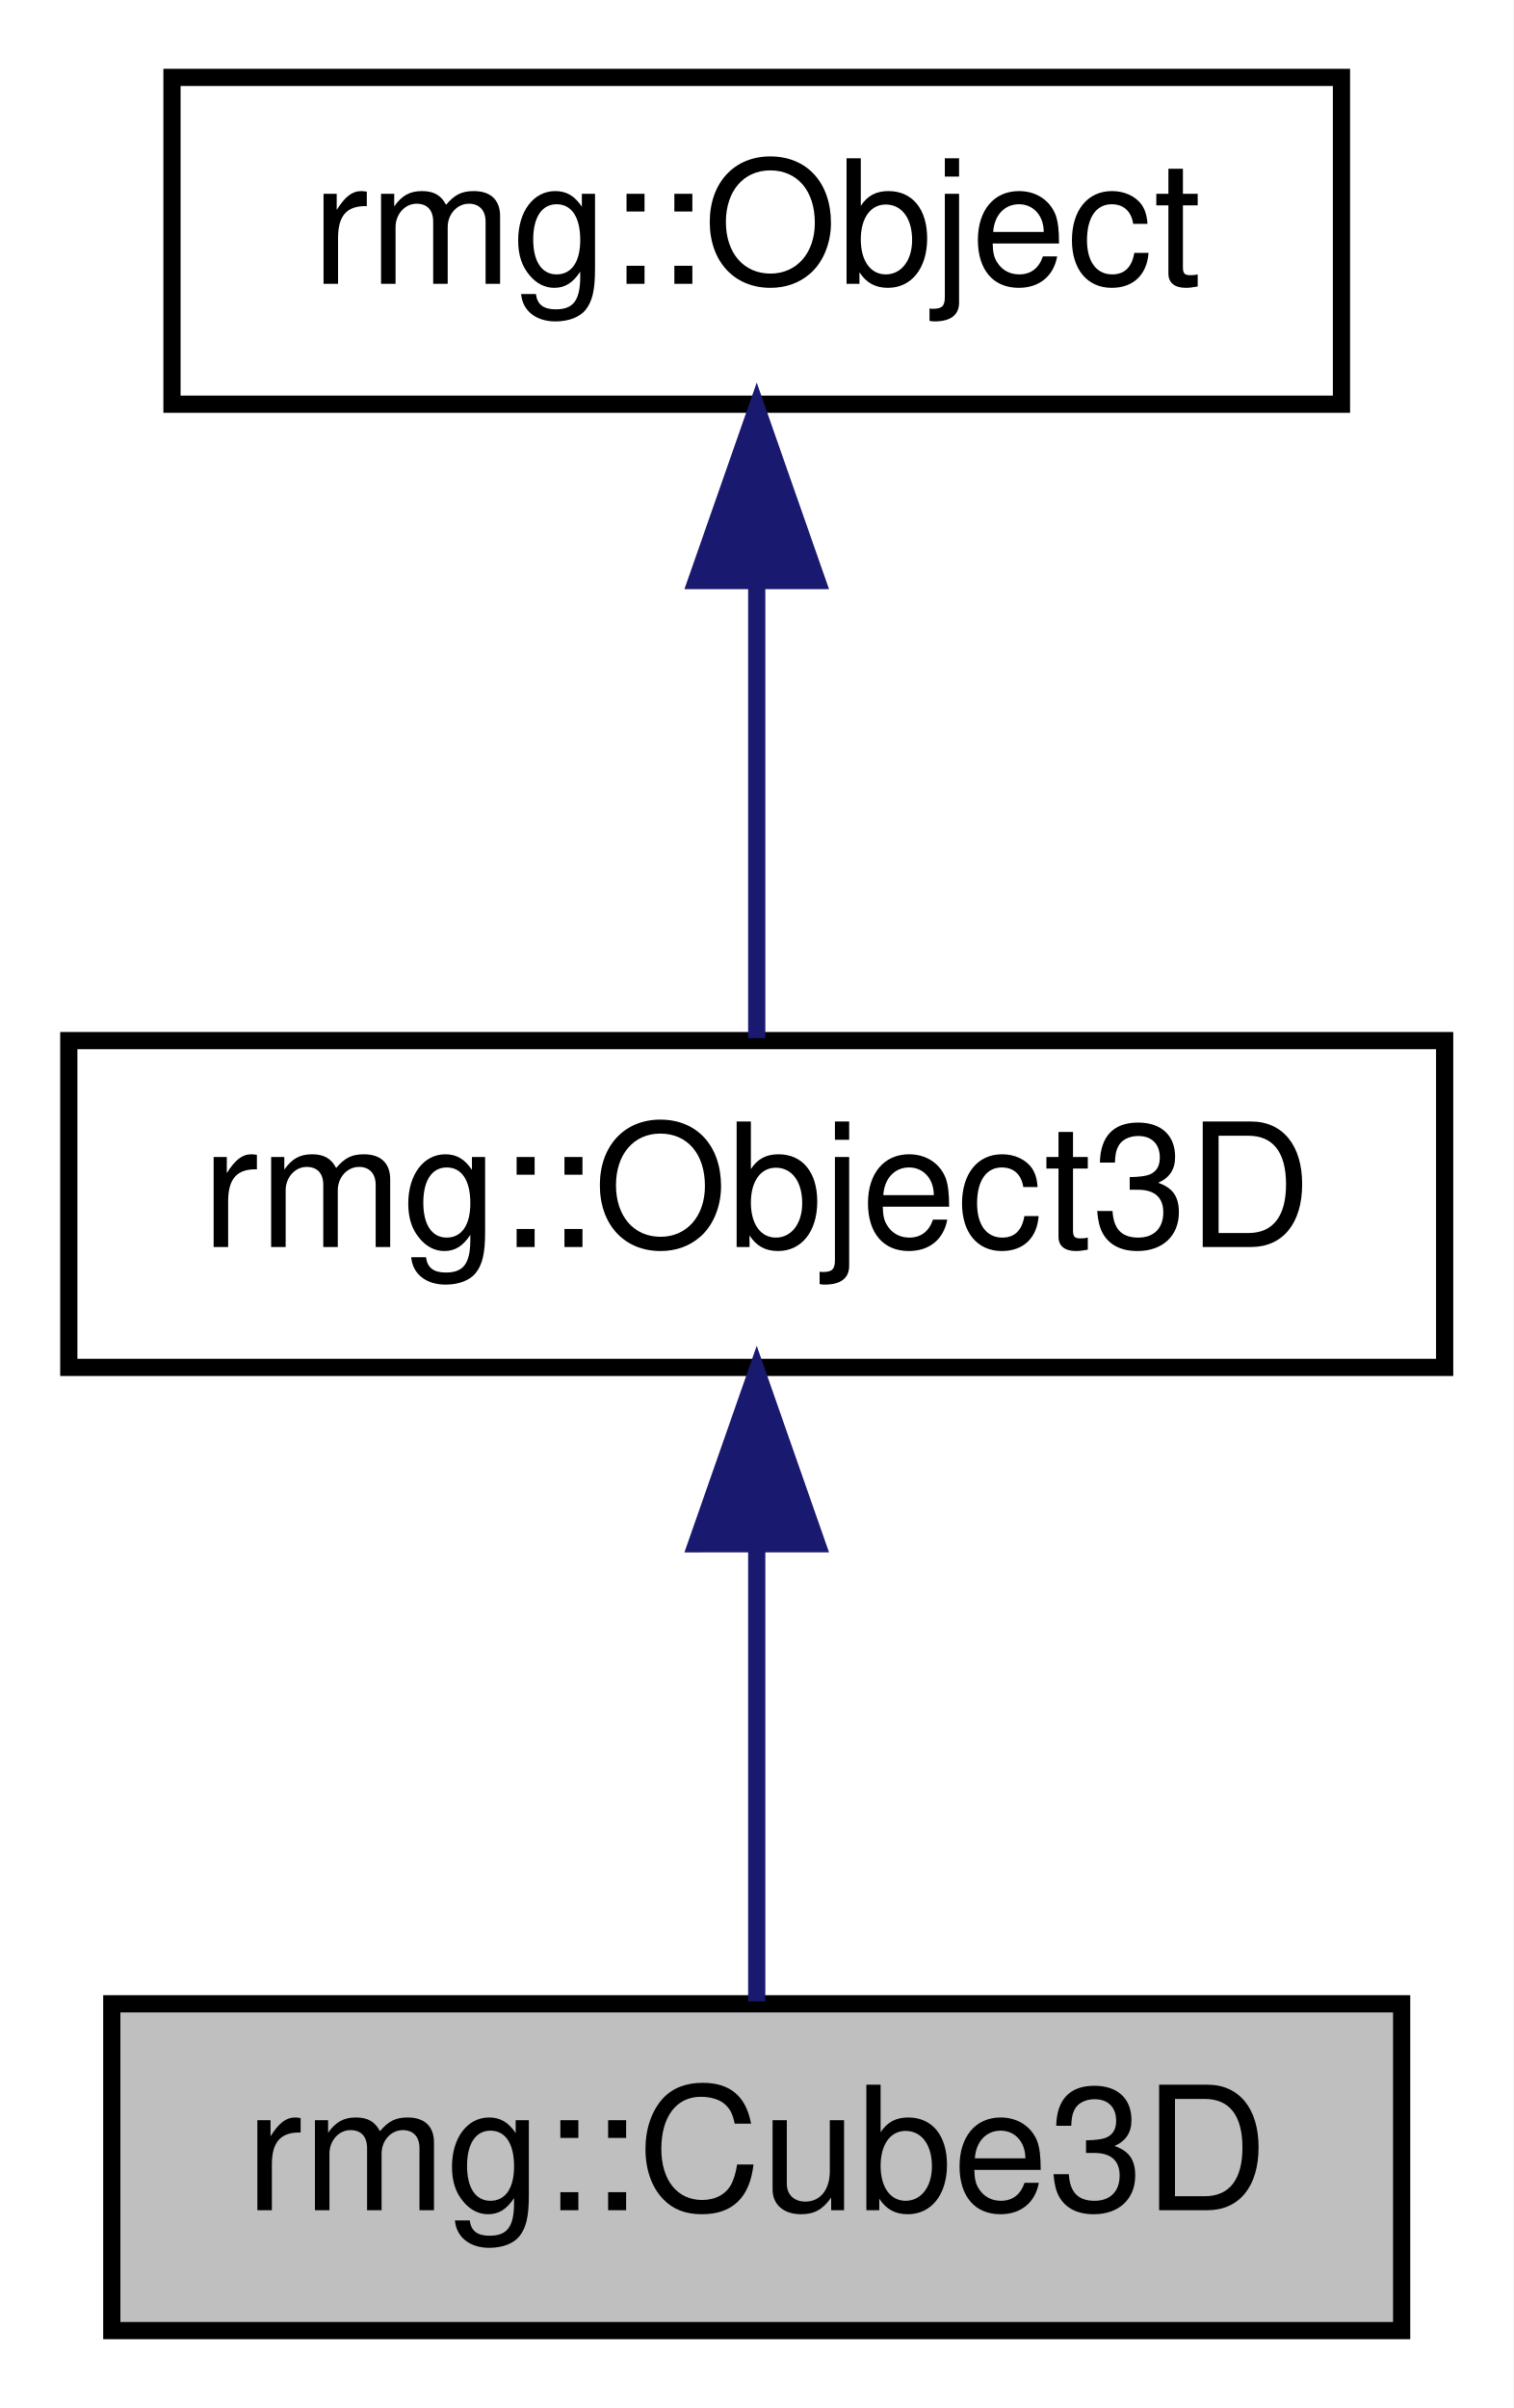
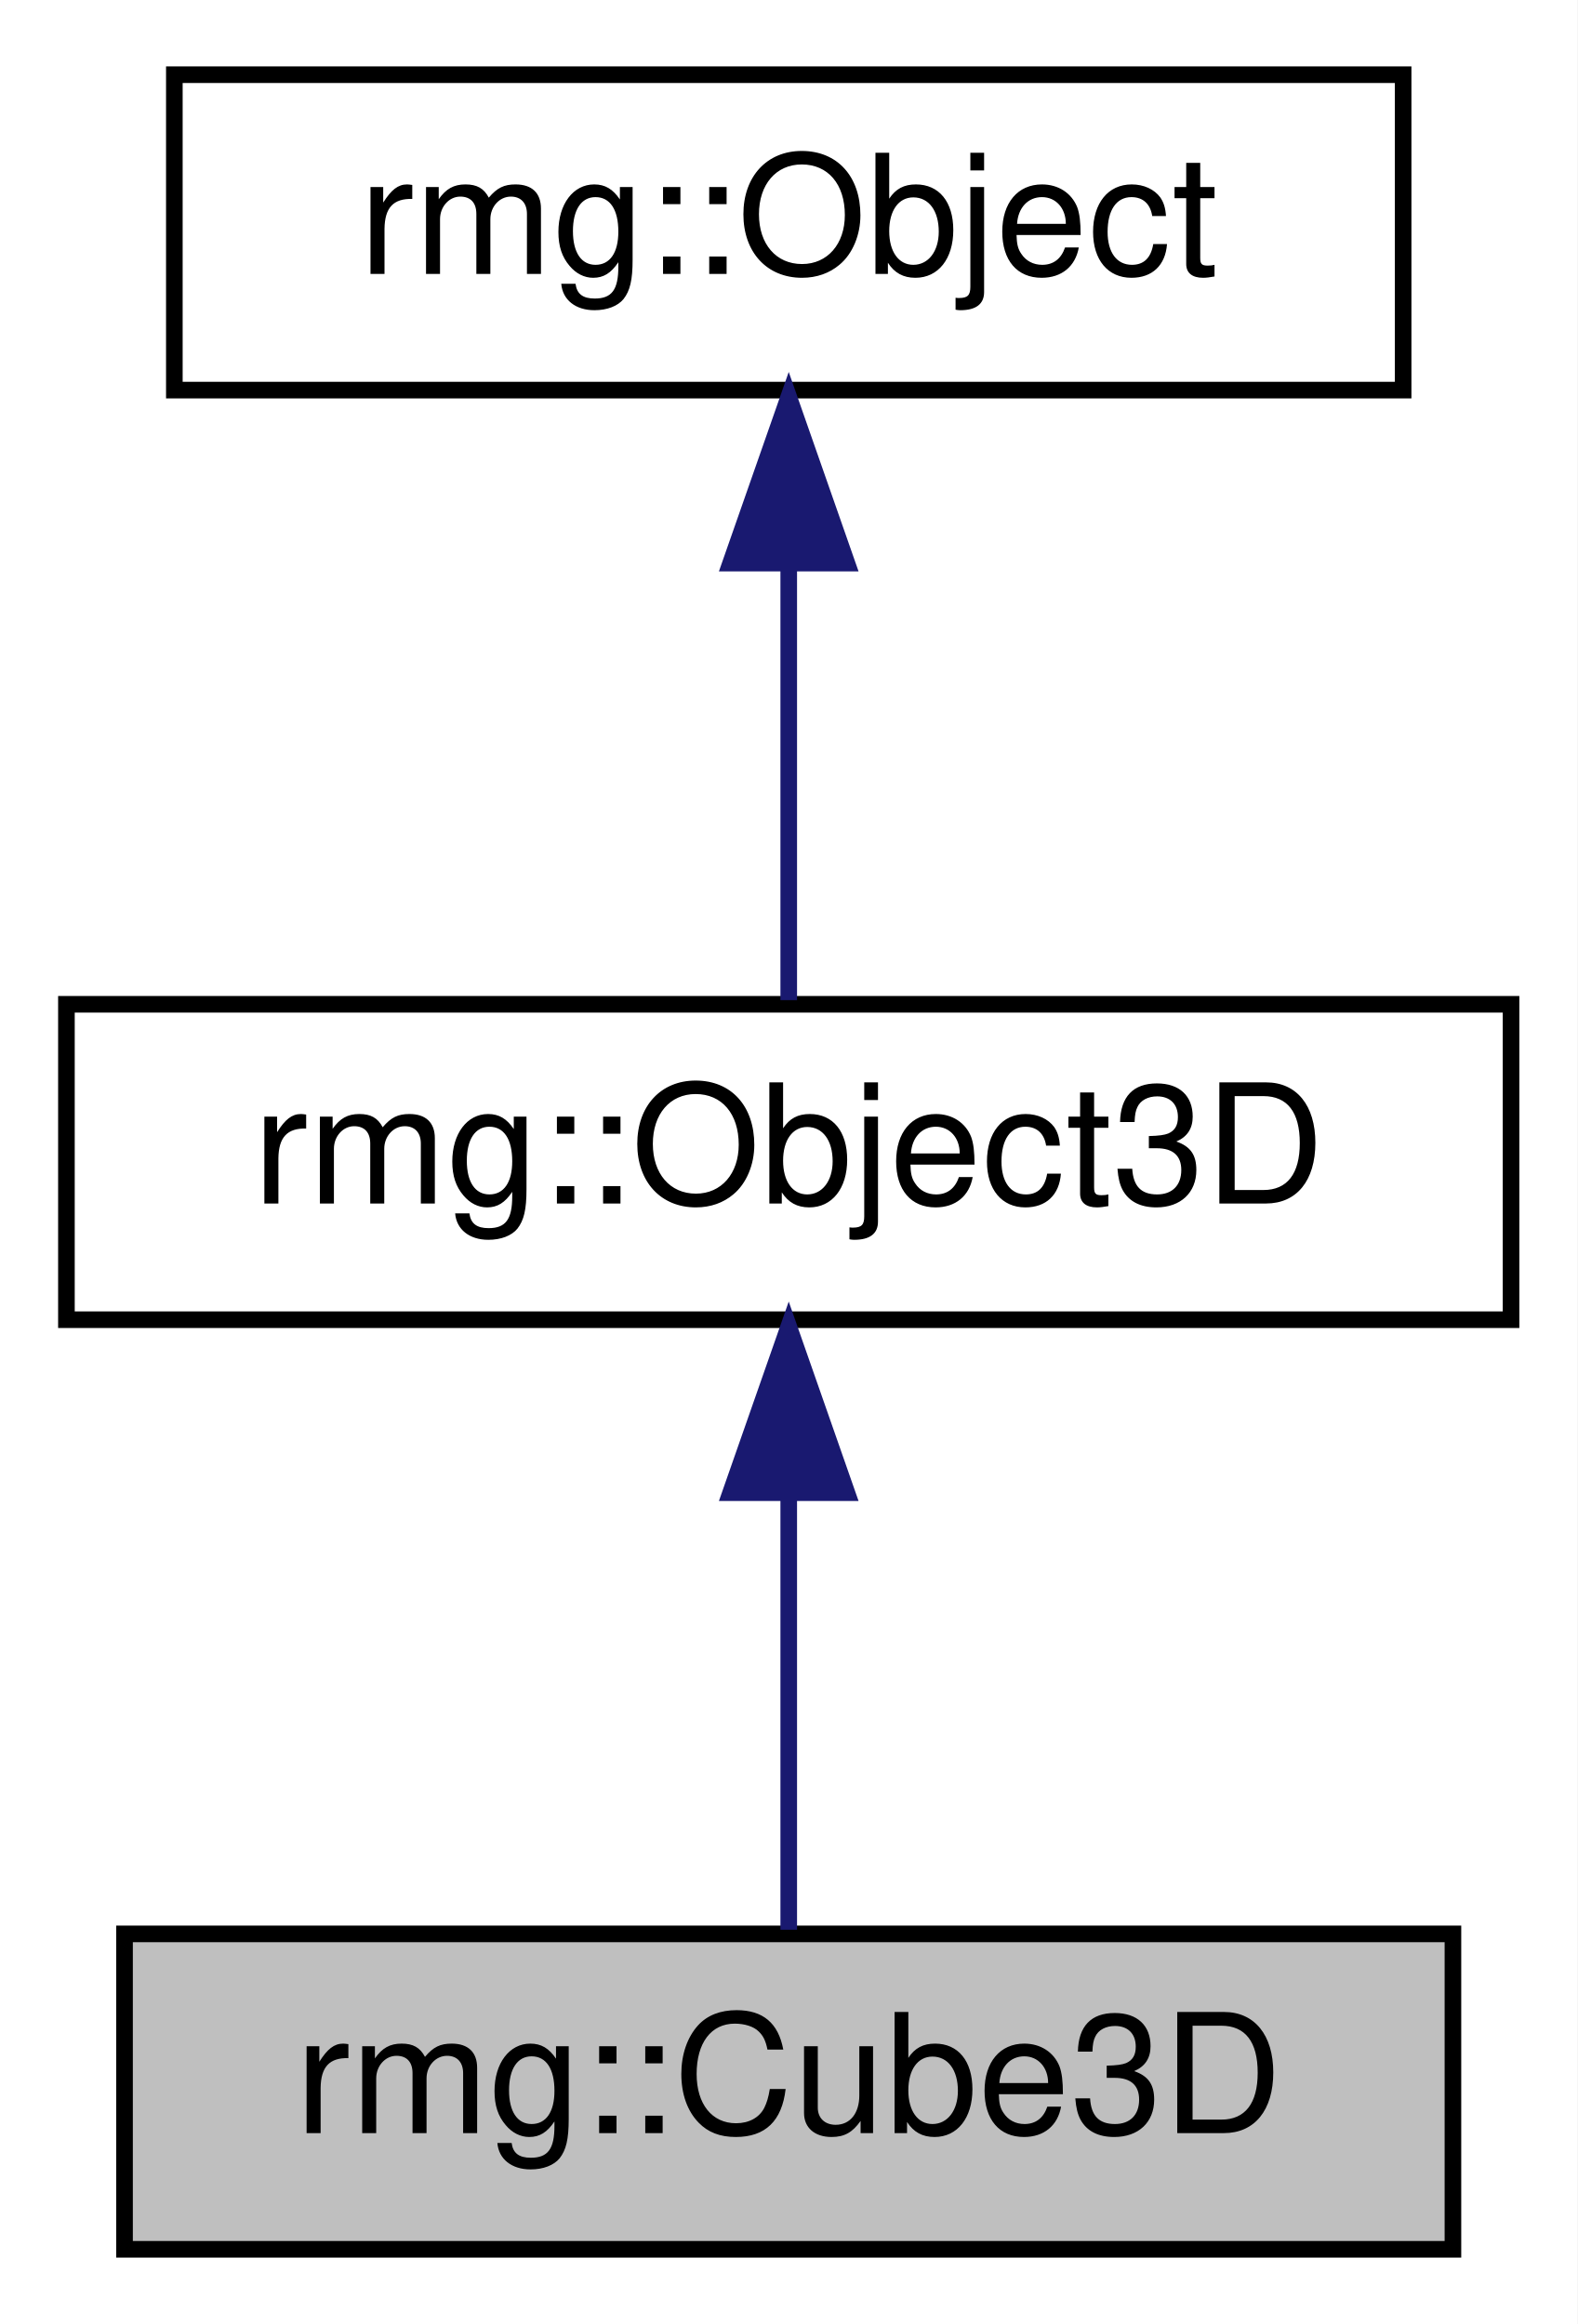
- <svg xmlns="http://www.w3.org/2000/svg" xmlns:xlink="http://www.w3.org/1999/xlink" width="88pt" height="140pt" viewBox="0.00 0.00 88.00 140.00">
+ <svg xmlns="http://www.w3.org/2000/svg" xmlns:xlink="http://www.w3.org/1999/xlink" width="95pt" height="140pt" viewBox="0.00 0.00 95.00 140.00">
  <g id="graph0" class="graph" transform="scale(1 1) rotate(0) translate(4 136)">
-     <polygon fill="#ffffff" stroke="transparent" points="-4,4 -4,-136 84,-136 84,4 -4,4" />
+     <polygon fill="white" stroke="transparent" points="-4,4 -4,-136 91,-136 91,4 -4,4" />
    <g id="node1" class="node">
-       <polygon fill="#bfbfbf" stroke="#000000" points="2.5,-.5 2.5,-19.5 77.5,-19.5 77.5,-.5 2.5,-.5" />
-       <text text-anchor="middle" x="40" y="-7.5" font-family="Helvetica,sans-Serif" font-size="10.00" fill="#000000">rmg::Cube3D</text>
+       <g id="a_node1">
+         <a xlink:title="Visual 3D cube model.">
+           <polygon fill="#bfbfbf" stroke="black" points="3.5,-0.5 3.5,-19.5 83.5,-19.5 83.5,-0.5 3.5,-0.5" />
+           <text text-anchor="middle" x="43.5" y="-7.5" font-family="Helvetica,sans-Serif" font-size="10.00">rmg::Cube3D</text>
+         </a>
+       </g>
    </g>
    <g id="node2" class="node">
      <g id="a_node2">
-         <a xlink:href="classrmg_1_1Object3D.html" target="_top" xlink:title="3D object whose model and appearance can be controlled quickly ">
-           <polygon fill="#ffffff" stroke="#000000" points="0,-56.5 0,-75.5 80,-75.5 80,-56.5 0,-56.5" />
-           <text text-anchor="middle" x="40" y="-63.5" font-family="Helvetica,sans-Serif" font-size="10.00" fill="#000000">rmg::Object3D</text>
+         <a xlink:href="classrmg_1_1Object3D.html" target="_top" xlink:title="3D object whose model and appearance can be controlled quickly">
+           <polygon fill="white" stroke="black" points="0,-56.5 0,-75.5 87,-75.5 87,-56.5 0,-56.5" />
+           <text text-anchor="middle" x="43.5" y="-63.5" font-family="Helvetica,sans-Serif" font-size="10.00">rmg::Object3D</text>
        </a>
      </g>
    </g>
    <g id="edge1" class="edge">
-       <path fill="none" stroke="#191970" d="M40,-46.157C40,-37.155 40,-26.92 40,-19.643" />
-       <polygon fill="#191970" stroke="#191970" points="36.5,-46.245 40,-56.245 43.5,-46.246 36.5,-46.245" />
+       <path fill="none" stroke="midnightblue" d="M43.5,-45.8C43.5,-36.91 43.5,-26.78 43.5,-19.75" />
+       <polygon fill="midnightblue" stroke="midnightblue" points="40,-46.08 43.5,-56.08 47,-46.08 40,-46.08" />
    </g>
    <g id="node3" class="node">
      <g id="a_node3">
-         <a xlink:href="classrmg_1_1Object.html" target="_top" xlink:title="A foundation of all RMG graphical object data structures. ">
-           <polygon fill="#ffffff" stroke="#000000" points="6,-112.5 6,-131.5 74,-131.5 74,-112.5 6,-112.5" />
-           <text text-anchor="middle" x="40" y="-119.5" font-family="Helvetica,sans-Serif" font-size="10.00" fill="#000000">rmg::Object</text>
+         <a xlink:href="classrmg_1_1Object.html" target="_top" xlink:title="A foundation of all RMG graphical object data structures.">
+           <polygon fill="white" stroke="black" points="6.5,-112.5 6.5,-131.5 80.5,-131.5 80.5,-112.5 6.5,-112.5" />
+           <text text-anchor="middle" x="43.5" y="-119.5" font-family="Helvetica,sans-Serif" font-size="10.00">rmg::Object</text>
        </a>
      </g>
    </g>
    <g id="edge2" class="edge">
-       <path fill="none" stroke="#191970" d="M40,-102.157C40,-93.155 40,-82.92 40,-75.643" />
-       <polygon fill="#191970" stroke="#191970" points="36.5,-102.246 40,-112.246 43.5,-102.246 36.5,-102.246" />
+       <path fill="none" stroke="midnightblue" d="M43.5,-101.8C43.5,-92.91 43.5,-82.78 43.5,-75.75" />
+       <polygon fill="midnightblue" stroke="midnightblue" points="40,-102.08 43.5,-112.08 47,-102.08 40,-102.08" />
    </g>
  </g>
</svg>
